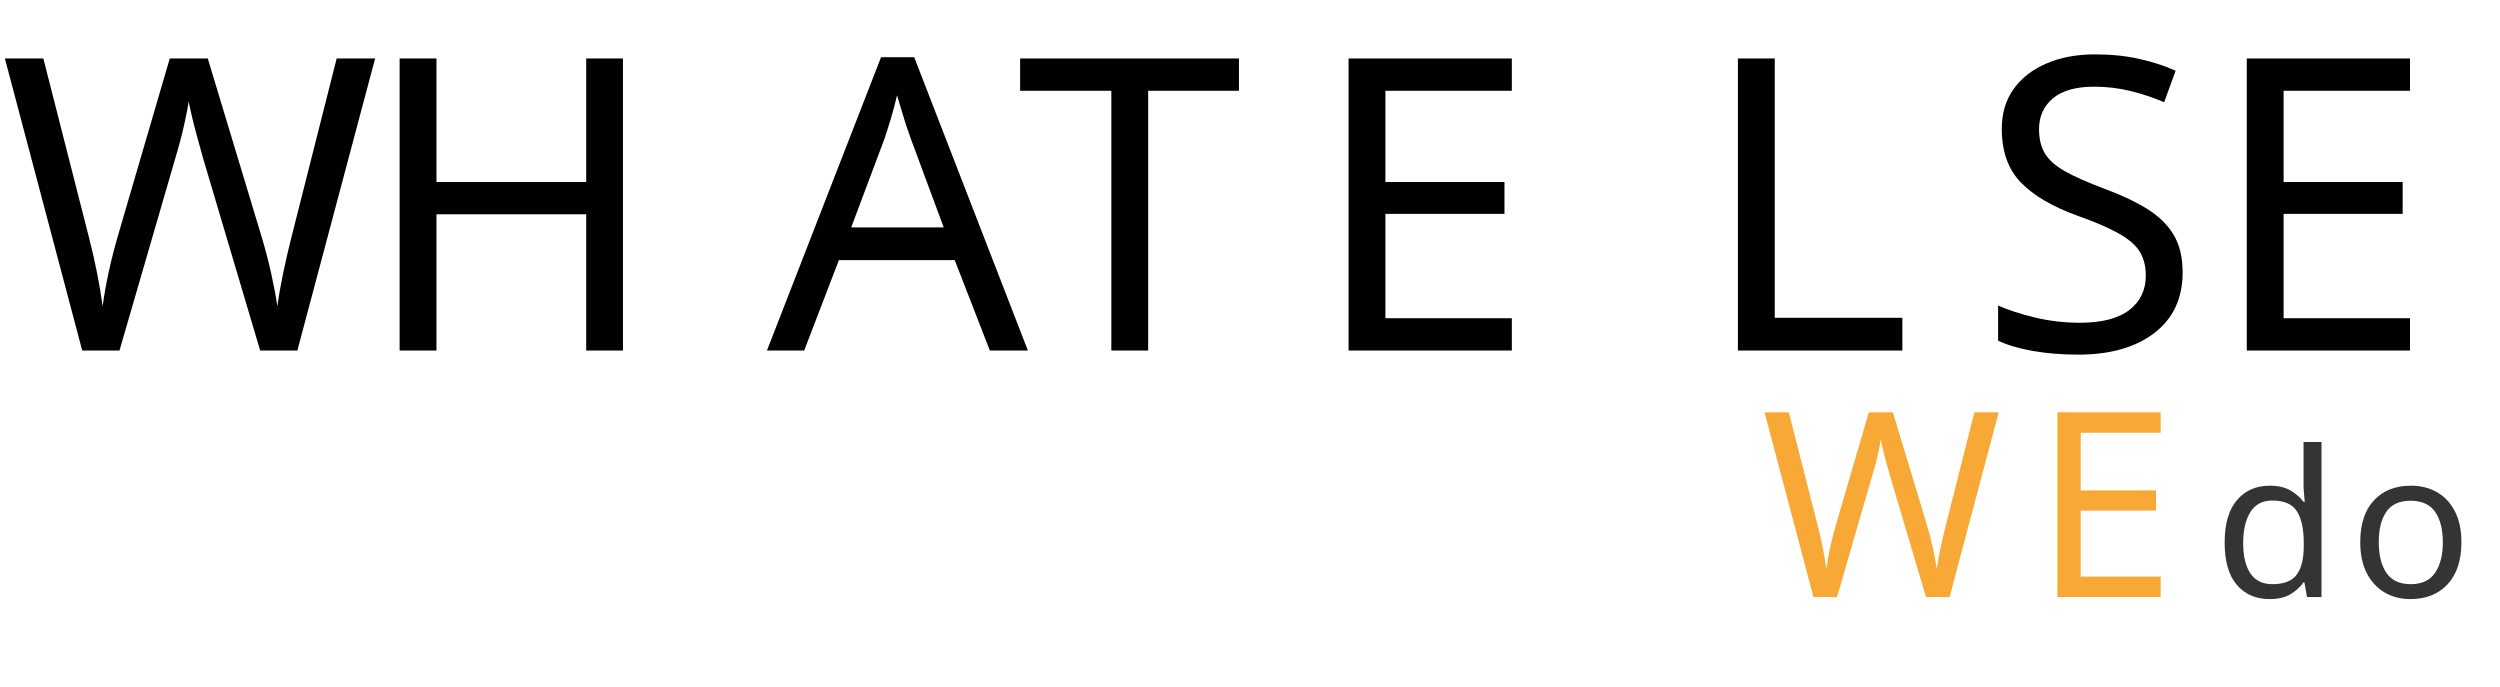
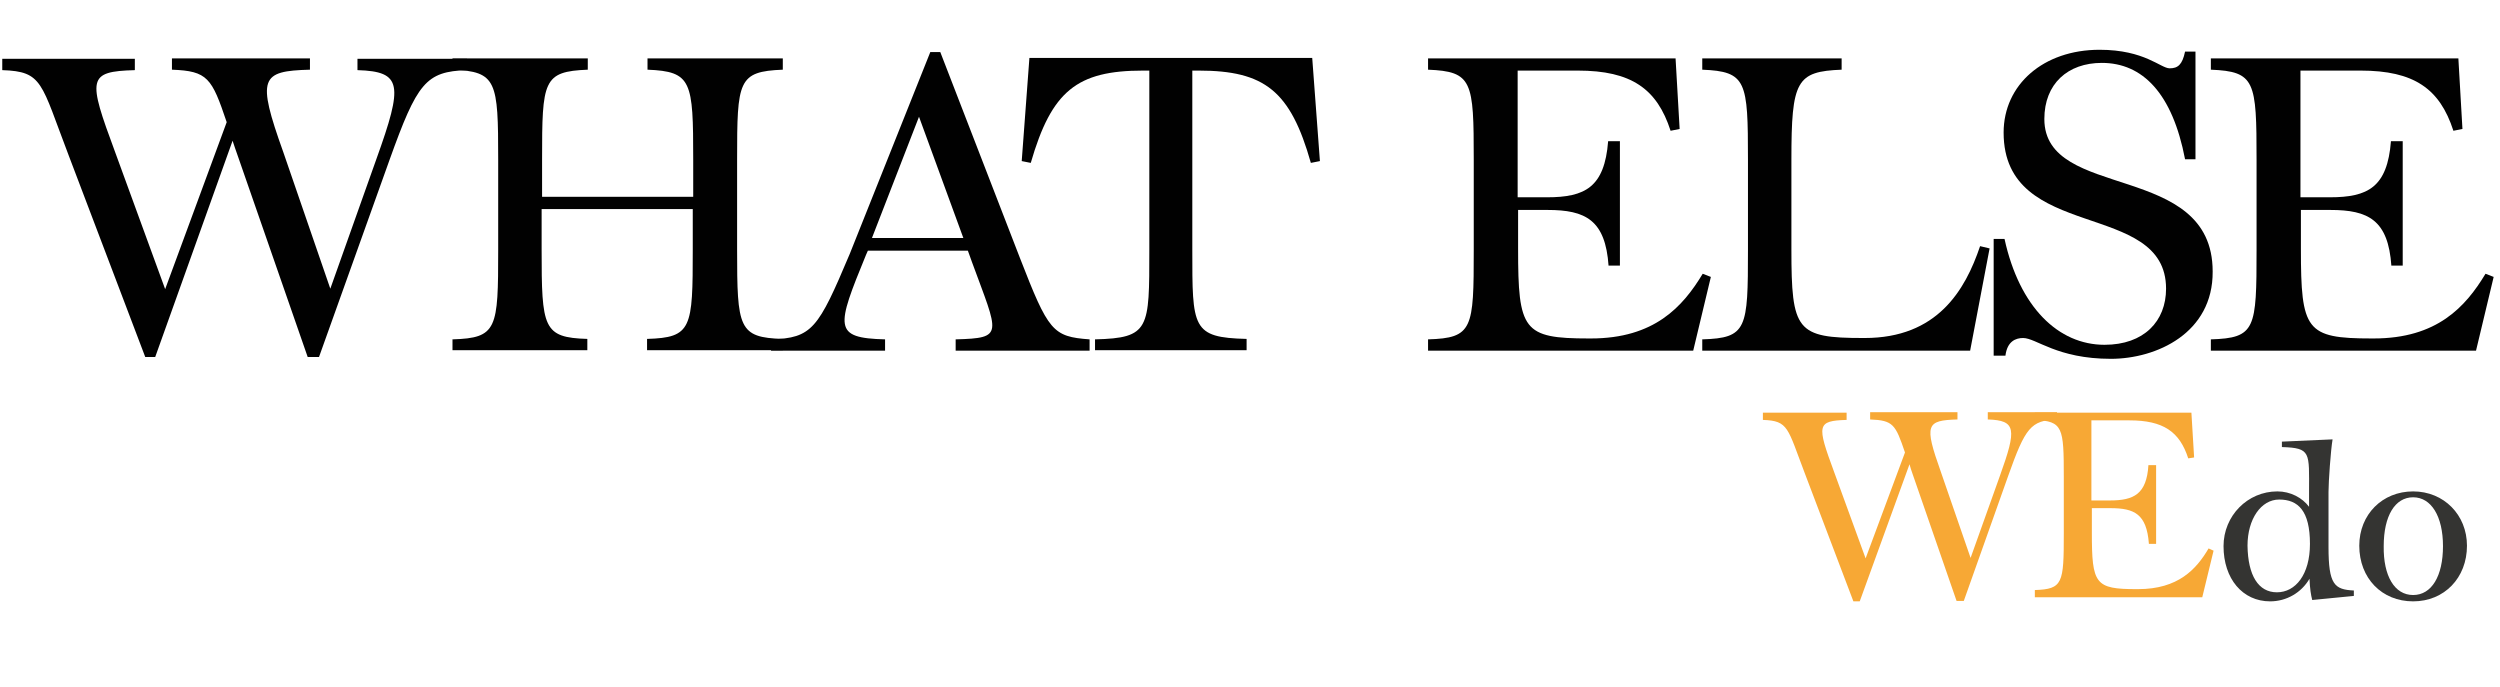
- <svg xmlns="http://www.w3.org/2000/svg" id="Layer_1" data-name="Layer 1" viewBox="0 0 552.52 151.73">
-   <defs>
-     <style>.cls-1{font-size:90.4px;fill:#010101;}.cls-1,.cls-6,.cls-8{font-family:Temeraire-Regular, Temeraire;}.cls-2{letter-spacing:-0.05em;}.cls-3{letter-spacing:-0.19em;}.cls-4{letter-spacing:-0.05em;}.cls-5{letter-spacing:-0.05em;}.cls-6{font-size:57.18px;fill:#f7a835;letter-spacing:-0.1em;}.cls-7{letter-spacing:0em;}.cls-8{font-size:45.07px;fill:#343432;}.cls-9{letter-spacing:-0.03em;}</style>
-   </defs>
-   <text class="cls-1" transform="translate(0 77.47)">
-     <tspan class="cls-2">WH</tspan>
-     <tspan class="cls-3" x="169.5" y="0">A</tspan>
-     <tspan class="cls-2" x="224.55" y="0">T E</tspan>
-     <tspan class="cls-4" x="375.33" y="0">L</tspan>
-     <tspan class="cls-5" x="436.99" y="0">S</tspan>
-     <tspan x="487.79" y="0">E</tspan>
-   </text>
-   <text class="cls-6" transform="translate(389.29 131.95)">W<tspan class="cls-7" x="59.87" y="0">E</tspan>
-   </text>
-   <text class="cls-8" transform="translate(489.18 131.95)">
-     <tspan class="cls-9">d</tspan>
-     <tspan x="29.97" y="0">o</tspan>
-   </text>
+ <svg xmlns="http://www.w3.org/2000/svg" version="1.1" id="Layer_1" x="0px" y="0px" viewBox="0 0 552.5 151.7" style="enable-background:new 0 0 552.5 151.7;" xml:space="preserve">
+   <style type="text/css">
+ 	.st0{enable-background:new    ;}
+ 	.st1{fill:#010101;}
+ 	.st2{fill:#F7A835;}
+ 	.st3{fill:#343432;}
+ </style>
+   <g class="st0">
+     <path class="st1" d="M32.1,78.9L15.2,34.4C9,18.2,9.5,15.8,0.5,15.5v-2.5h29.3v2.5c-10.5,0.3-10.4,1.8-4.4,18l11.1,30.4L50.1,27   c-3.3-9.8-4.2-11.3-12.1-11.6v-2.5h30.5v2.5c-10.9,0.3-11.8,1.7-5.9,18.2l10.4,30.2l10.2-28.7c5.9-16.4,5.7-19.3-4.2-19.6v-2.5   h24.2v2.5c-9.1,0.3-11,2.8-17.1,19.8L70.5,78.9H68L52.6,34.6c-0.5-1.3-0.8-2.4-1.2-3.5L34.3,78.9H32.1z" />
+     <path class="st1" d="M100,77.5v-2.5c9.9-0.3,10.1-2.3,10.1-19.8V35.3c0-17.4-0.3-19.5-10.1-19.9v-2.5h29.9v2.5   c-9.9,0.4-10.1,2.4-10.1,19.9v8.2h33.4v-8.2c0-17.4-0.3-19.5-10.1-19.9v-2.5h29.9v2.5c-9.9,0.4-10.1,2.4-10.1,19.9v19.8   c0,17.4,0.3,19.5,10.1,19.8v2.5H143v-2.5c9.9-0.3,10.1-2.3,10.1-19.8v-8.9h-33.4v8.9c0,17.4,0.3,19.5,10.1,19.8v2.5H100z" />
+   </g>
+   <g class="st0">
+     <path class="st1" d="M170.4,77.5v-2.5c9.1-0.3,10.4-2.3,17.4-18.9l17.8-44.6h2.2L225.4,57c6.3,16.2,7.2,17.4,15.4,18v2.5h-29.6   v-2.5c10.8-0.3,9.5-1,3.6-17.1l-0.9-2.5h-22.1l-0.4,0.9c-6.6,16.1-7.3,18.4,4.2,18.7v2.5H170.4z M212.9,52.6l-9.8-26.8l-10.4,26.8   H212.9z" />
+   </g>
+   <g class="st0">
+     <path class="st1" d="M242,77.5v-2.5c12.1-0.3,12-2.3,12-19.8V15.6h-1.4c-14.6,0-20.2,4.5-24.8,20.4l-2-0.4l1.7-22.8h62.5l1.7,22.8   l-2,0.4c-4.5-15.9-10.2-20.4-24.8-20.4h-1.4v39.5c0,17.4-0.1,19.5,12,19.8v2.5H242z" />
+     <path class="st1" d="M355.5,58.8c-0.7-10.2-5.1-12.4-13.5-12.4h-6.5V55c0,18,1.1,19.8,15.6,19.8h0.5c14,0,20.3-7,24.7-14.3l1.8,0.7   l-3.9,16.3h-58.6v-2.5c9.9-0.3,10.1-2.3,10.1-19.8V35.3c0-17.4-0.3-19.5-10.1-19.9v-2.5h54.7l0.9,15.6l-2,0.4   c-3-9.3-8.7-13.3-20.5-13.3h-13.3v28h6.5c8.4,0,12.7-2.2,13.5-12.4h2.6v27.5H355.5z" />
+   </g>
+   <g class="st0">
+     <path class="st1" d="M376.2,77.5v-2.5c9.9-0.3,10.1-2.3,10.1-19.8V35.3c0-17.4-0.3-19.5-10.1-19.9v-2.5h30.8v2.5   c-10,0.4-11.1,2.4-11.1,19.9v19.8c0,18,1.1,19.6,15.9,19.6h0.3c16,0,22.2-10.5,25.5-20.3l2.1,0.5l-4.3,22.6H376.2z" />
+   </g>
+   <g class="st0">
+     <path class="st1" d="M466.5,79.3c-11.9,0-16.5-4.6-19.4-4.6c-1.6,0-3.5,0.7-3.9,3.9h-2.6V52.8h2.4c3.3,15.1,11.9,23.4,22.1,23.4   c8.7,0,13.6-5.2,13.6-12.4c0-19.8-35.9-10.1-35.9-34.5c0-10.6,8.8-18.3,21.2-18.3c10,0,13.5,4.1,15.5,4.1c1.8,0,2.8-0.8,3.4-3.7   h2.3v23.8h-2.3c-2.8-14.6-9.4-21.3-18.4-21.3c-7.5,0-12.7,4.6-12.7,12.4c0,18.2,37.2,9.2,37.2,33.7   C489.1,73.6,476.6,79.3,466.5,79.3z" />
+   </g>
+   <g class="st0">
+     <path class="st1" d="M528.5,58.8c-0.7-10.2-5.1-12.4-13.5-12.4h-6.5V55c0,18,1.1,19.8,15.6,19.8h0.5c14,0,20.3-7,24.7-14.3l1.8,0.7   l-3.9,16.3h-58.6v-2.5c9.9-0.3,10.1-2.3,10.1-19.8V35.3c0-17.4-0.3-19.5-10.1-19.9v-2.5h54.7l0.9,15.6l-2,0.4   c-3-9.3-8.7-13.3-20.5-13.3h-13.3v28h6.5c8.4,0,12.7-2.2,13.5-12.4h2.6v27.5H528.5z" />
+   </g>
+   <g class="st0">
+     <path class="st2" d="M409.6,132.9l-10.7-28.2c-3.9-10.2-3.6-11.7-9.3-11.9v-1.6h18.5v1.6c-6.6,0.2-6.6,1.1-2.8,11.4l7,19.2L421,100   c-2.1-6.2-2.6-7.1-7.7-7.3v-1.6h19.3v1.6c-6.9,0.2-7.4,1.1-3.7,11.5l6.6,19.1l6.5-18.2c3.7-10.3,3.6-12.2-2.7-12.4v-1.6h15.3v1.6   c-5.8,0.2-7,1.8-10.8,12.5l-9.8,27.6h-1.6l-9.7-28c-0.3-0.8-0.5-1.5-0.7-2.2L411,132.9H409.6z" />
+   </g>
+   <g class="st0">
+     <path class="st2" d="M474.9,120.1c-0.5-6.5-3.2-7.8-8.5-7.8h-4.1v5.4c0,11.4,0.7,12.5,9.9,12.5h0.3c8.9,0,12.9-4.4,15.6-9l1.1,0.5   l-2.5,10.3h-37v-1.6c6.2-0.2,6.4-1.5,6.4-12.5v-12.5c0-11-0.2-12.3-6.4-12.6v-1.6h34.6l0.6,9.9l-1.3,0.2c-1.9-5.9-5.5-8.4-13-8.4   h-8.4v17.7h4.1c5.3,0,8.1-1.4,8.5-7.8h1.7v17.4H474.9z" />
+   </g>
+   <g class="st0">
+     <path class="st3" d="M510.4,127.9c-1.8,3.1-5.1,5-8.7,5c-6.1,0-10.3-5-10.3-12.2c0-6.7,5.3-12.1,11.9-12.1c2.9,0,5.5,1.4,7,3.4   v-3.3c0-8.7,0.5-9.7-6-9.9v-1.2l11.2-0.5c-0.4,2.3-0.9,9.4-0.9,11.6v12.2c0,8.3,1.3,9.4,5.6,9.6v1.2l-9.2,0.9   C510.7,131.4,510.5,130.2,510.4,127.9z M503.2,130.9c4.1,0,7.3-3.9,7.3-10.7c0-7.3-2.6-9.8-6.8-9.8c-4,0-7,4.3-7,10.2   C496.8,127.2,499.1,130.9,503.2,130.9z" />
+   </g>
+   <g class="st0">
+     <path class="st3" d="M533.3,132.9c-6.9,0-11.9-5.1-11.9-12.3c0-6.9,5.1-12,11.9-12c6.8,0,11.9,5.2,11.9,12   C545.2,127.7,540.2,132.9,533.3,132.9z M533.3,131.5c4.1,0,6.6-4.2,6.6-10.8c0-6.6-2.6-10.8-6.6-10.8c-4,0-6.5,4.1-6.5,10.8   C526.7,127.3,529.2,131.5,533.3,131.5z" />
+   </g>
</svg>
